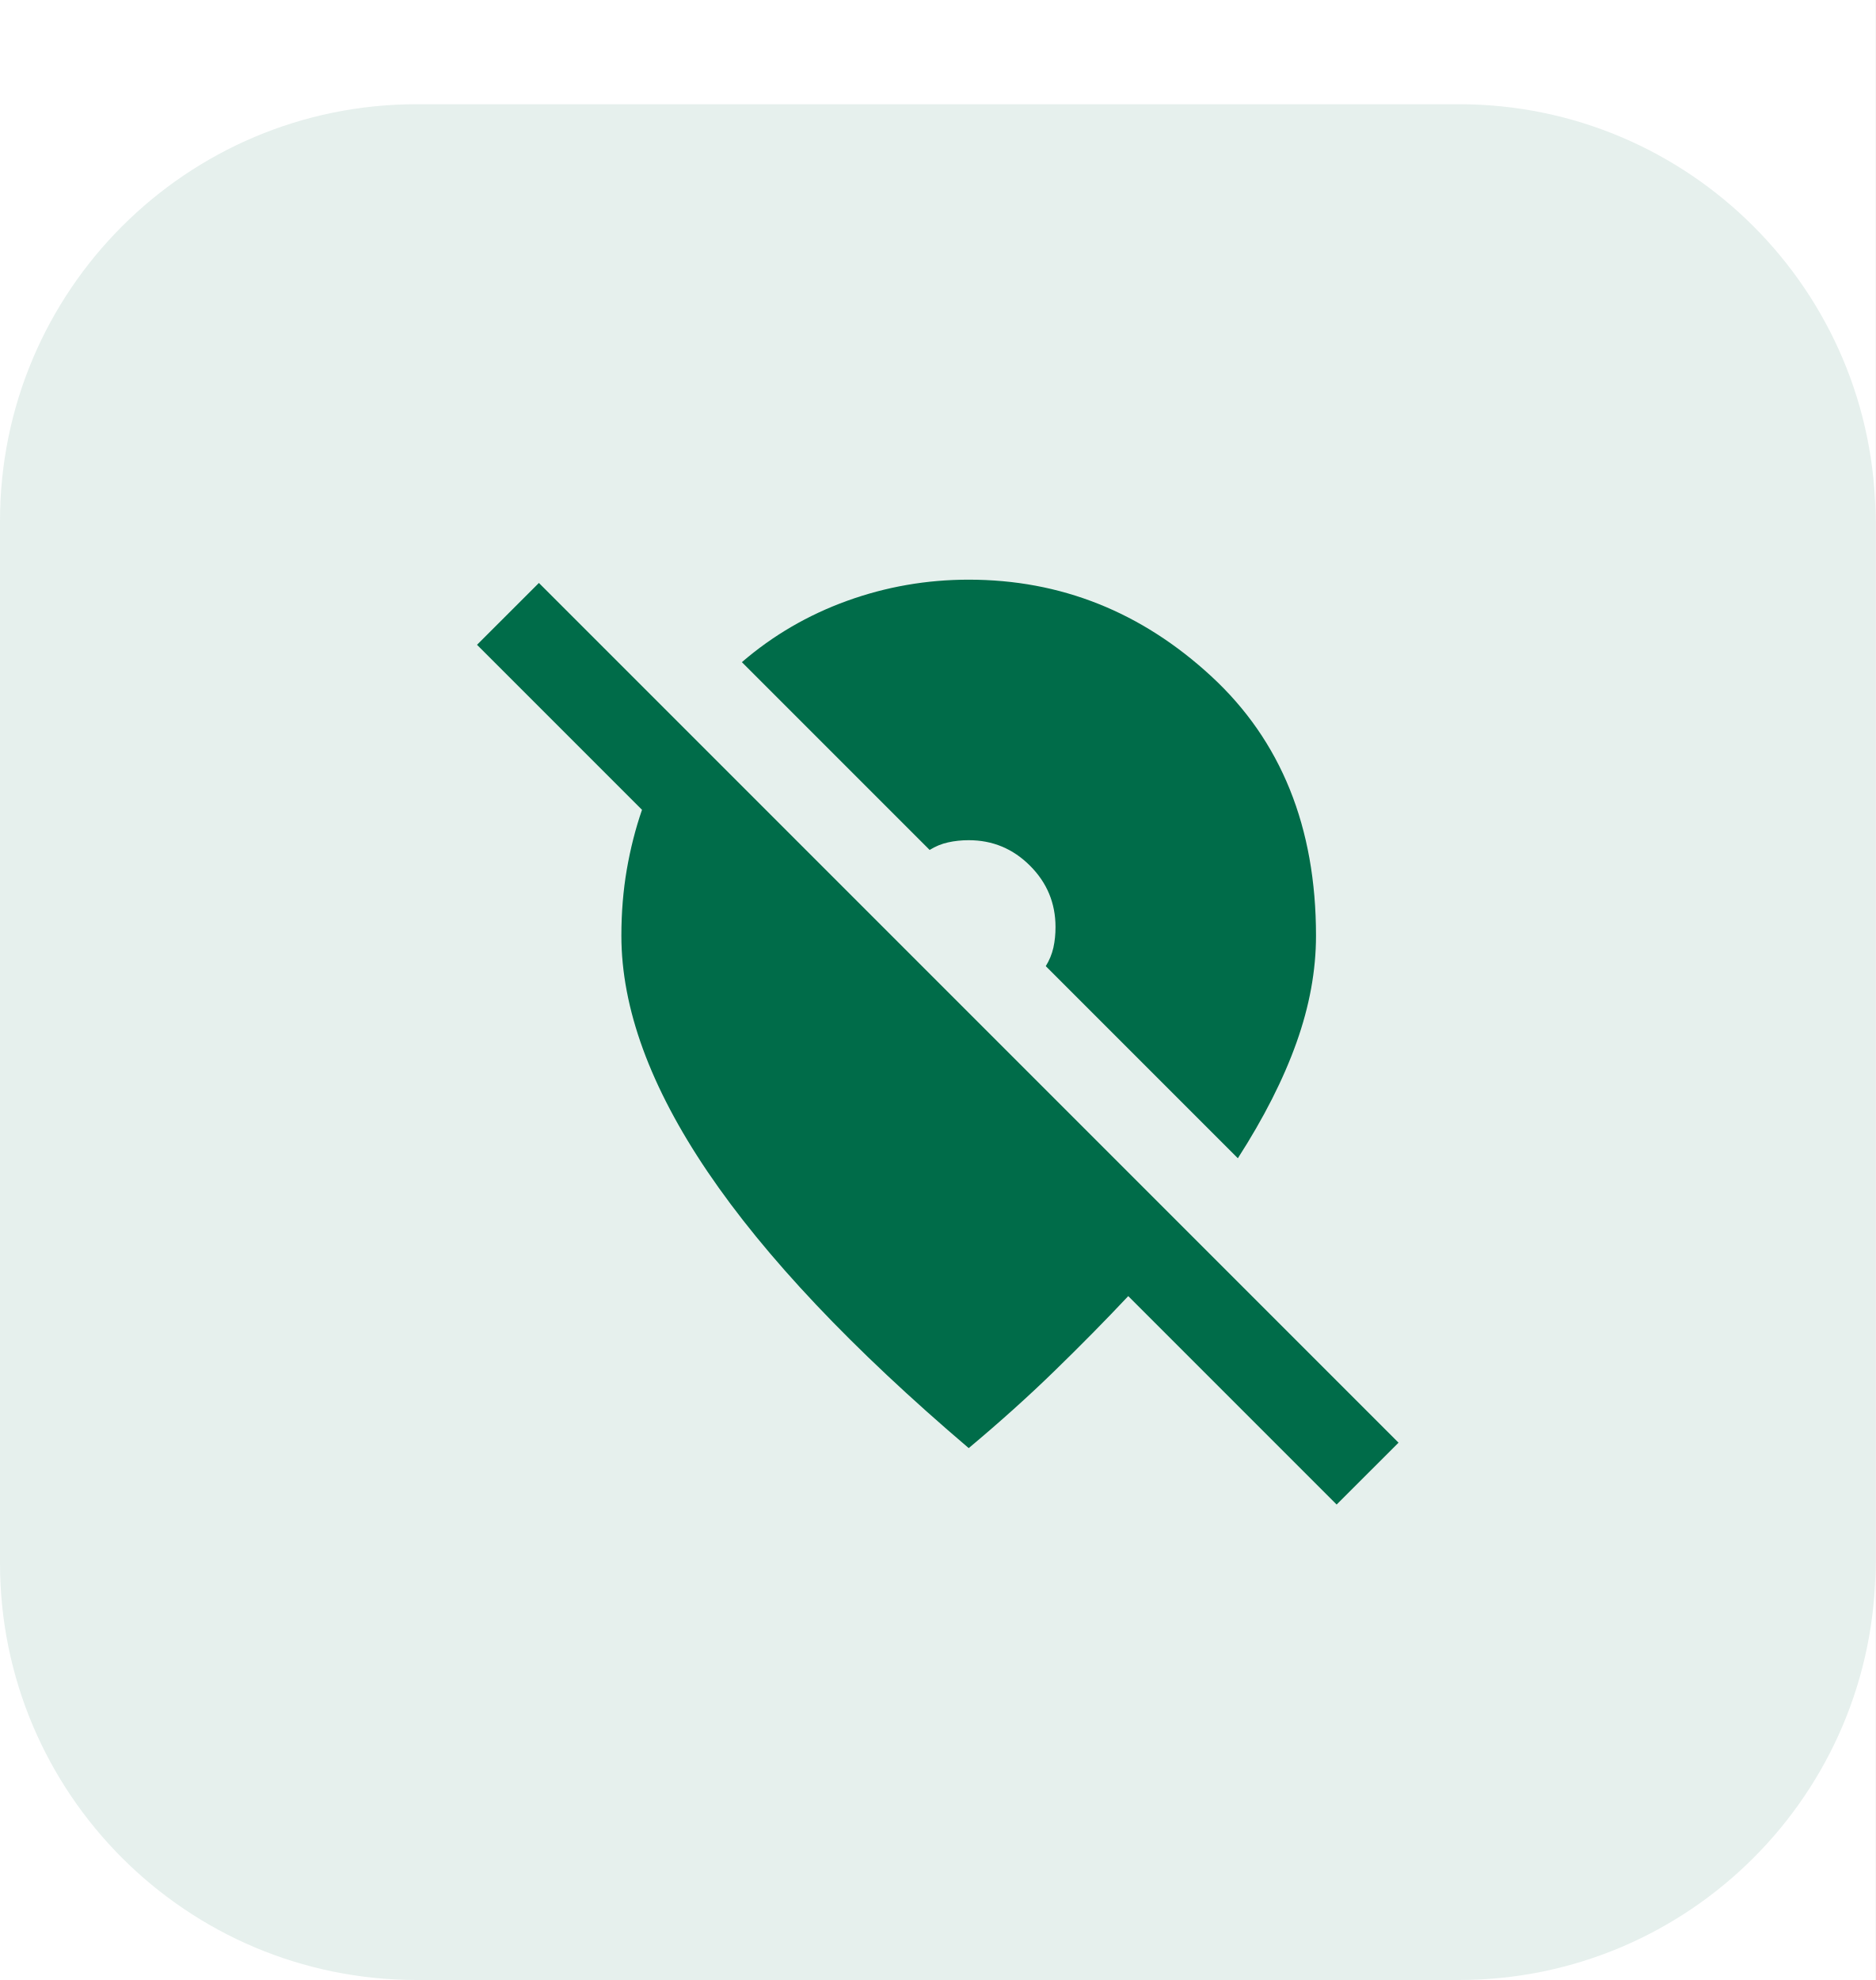
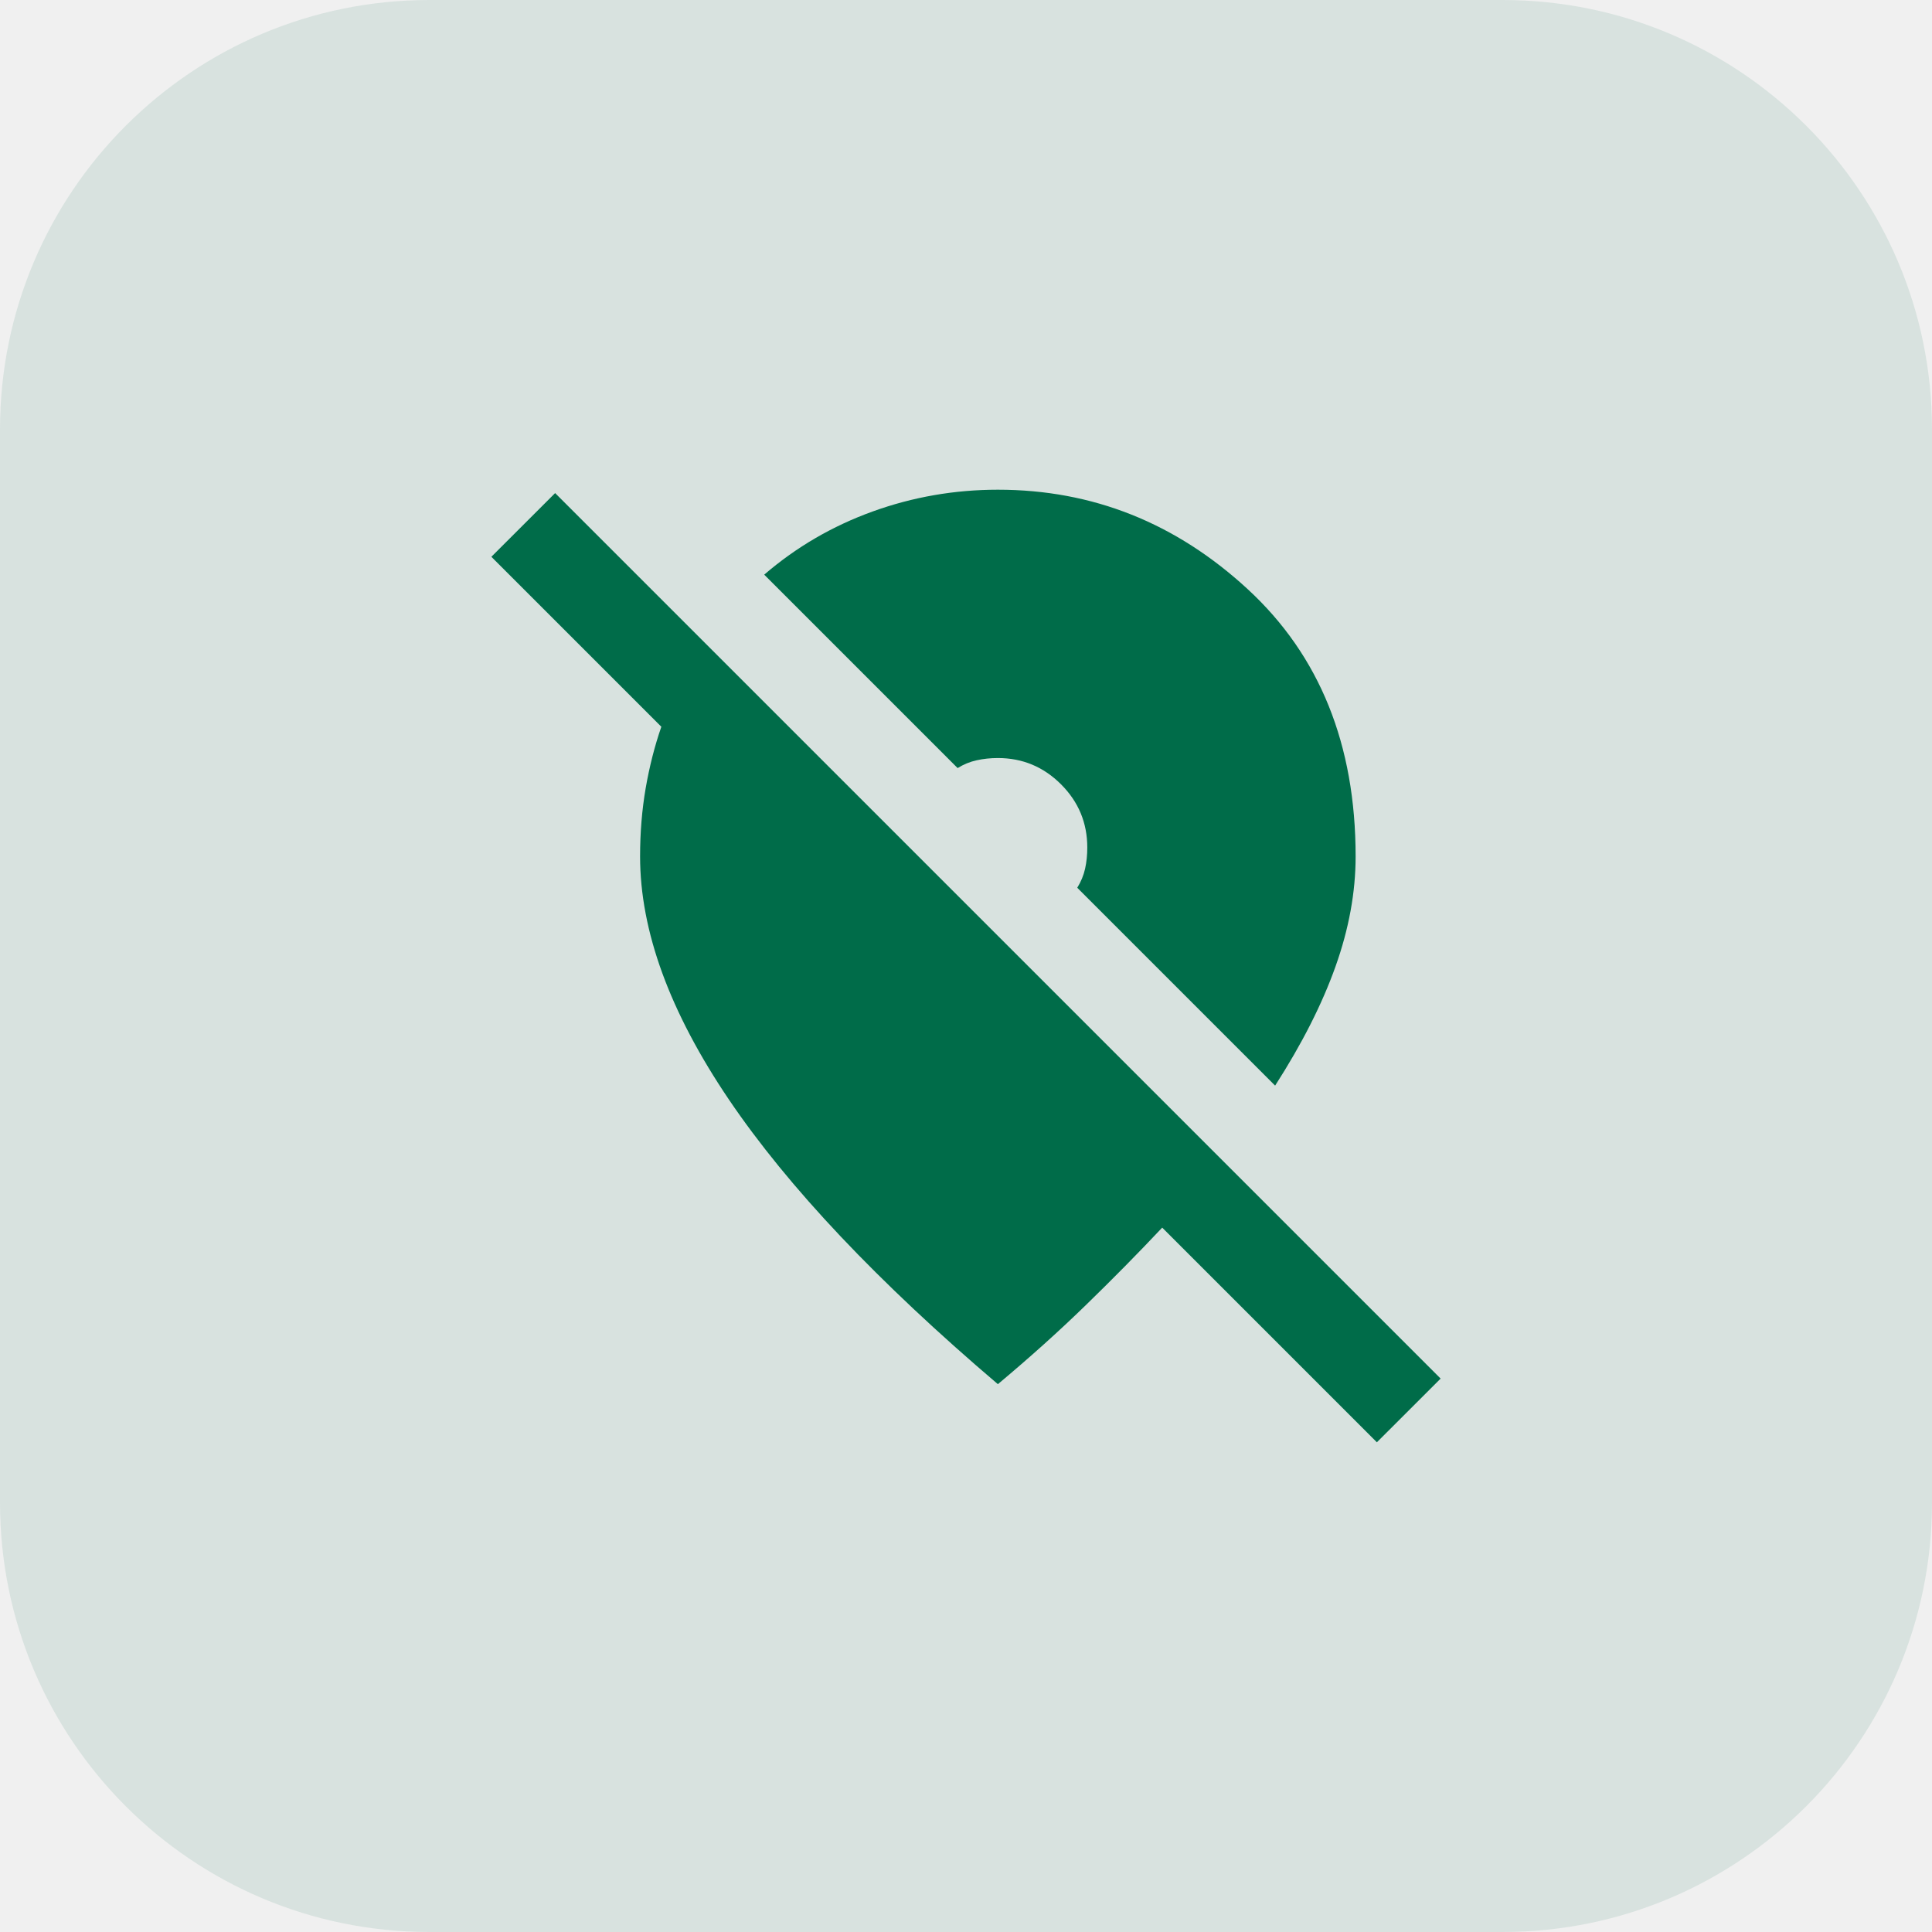
- <svg xmlns="http://www.w3.org/2000/svg" width="36" height="38" viewBox="0 0 36 38" fill="none">
-   <rect width="36" height="38" fill="white" />
-   <rect y="2" width="36" height="36" rx="8" fill="#006C49" fill-opacity="0.1" />
-   <path d="M25.656 28.875L21.656 24.875C21.212 25.347 20.74 25.826 20.24 26.312C19.74 26.799 19.191 27.292 18.594 27.792C16.358 25.889 14.688 24.122 13.583 22.49C12.479 20.858 11.927 19.347 11.927 17.958C11.927 17.514 11.962 17.09 12.031 16.688C12.101 16.285 12.198 15.903 12.323 15.542L9.156 12.375L10.344 11.188L26.844 27.688L25.656 28.875ZM23.76 22.229L20.073 18.542C20.142 18.431 20.191 18.312 20.219 18.188C20.247 18.062 20.26 17.931 20.26 17.792C20.26 17.333 20.097 16.941 19.771 16.615C19.444 16.288 19.052 16.125 18.594 16.125C18.455 16.125 18.323 16.139 18.198 16.167C18.073 16.194 17.955 16.243 17.844 16.312L14.24 12.708C14.837 12.194 15.51 11.802 16.26 11.531C17.01 11.26 17.788 11.125 18.594 11.125C20.358 11.125 21.91 11.743 23.25 12.979C24.59 14.215 25.26 15.875 25.26 17.958C25.26 18.625 25.135 19.309 24.885 20.01C24.635 20.712 24.26 21.451 23.76 22.229Z" fill="#006C49" />
+ <svg xmlns="http://www.w3.org/2000/svg" width="36" height="36" viewBox="0 0 36 36" fill="none">
+   <rect width="36" height="36" rx="8" fill="#006C49" fill-opacity="0.1" />
+   <path d="M25.656 26.875L21.656 22.875C21.212 23.347 20.74 23.826 20.24 24.312C19.74 24.799 19.191 25.292 18.594 25.792C16.358 23.889 14.688 22.122 13.583 20.49C12.479 18.858 11.927 17.347 11.927 15.958C11.927 15.514 11.962 15.09 12.031 14.688C12.101 14.285 12.198 13.903 12.323 13.542L9.156 10.375L10.344 9.188L26.844 25.688L25.656 26.875V26.875M23.76 20.229L20.073 16.542C20.142 16.431 20.191 16.312 20.219 16.188C20.247 16.062 20.26 15.931 20.26 15.792C20.26 15.333 20.097 14.941 19.771 14.615C19.444 14.288 19.052 14.125 18.594 14.125C18.455 14.125 18.323 14.139 18.198 14.167C18.073 14.194 17.955 14.243 17.844 14.312L14.24 10.708C14.837 10.194 15.51 9.802 16.26 9.531C17.01 9.26 17.788 9.125 18.594 9.125C20.358 9.125 21.91 9.743 23.25 10.979C24.59 12.215 25.26 13.875 25.26 15.958C25.26 16.625 25.135 17.309 24.885 18.01C24.635 18.712 24.26 19.451 23.76 20.229V20.229" fill="#006C49" />
</svg>
